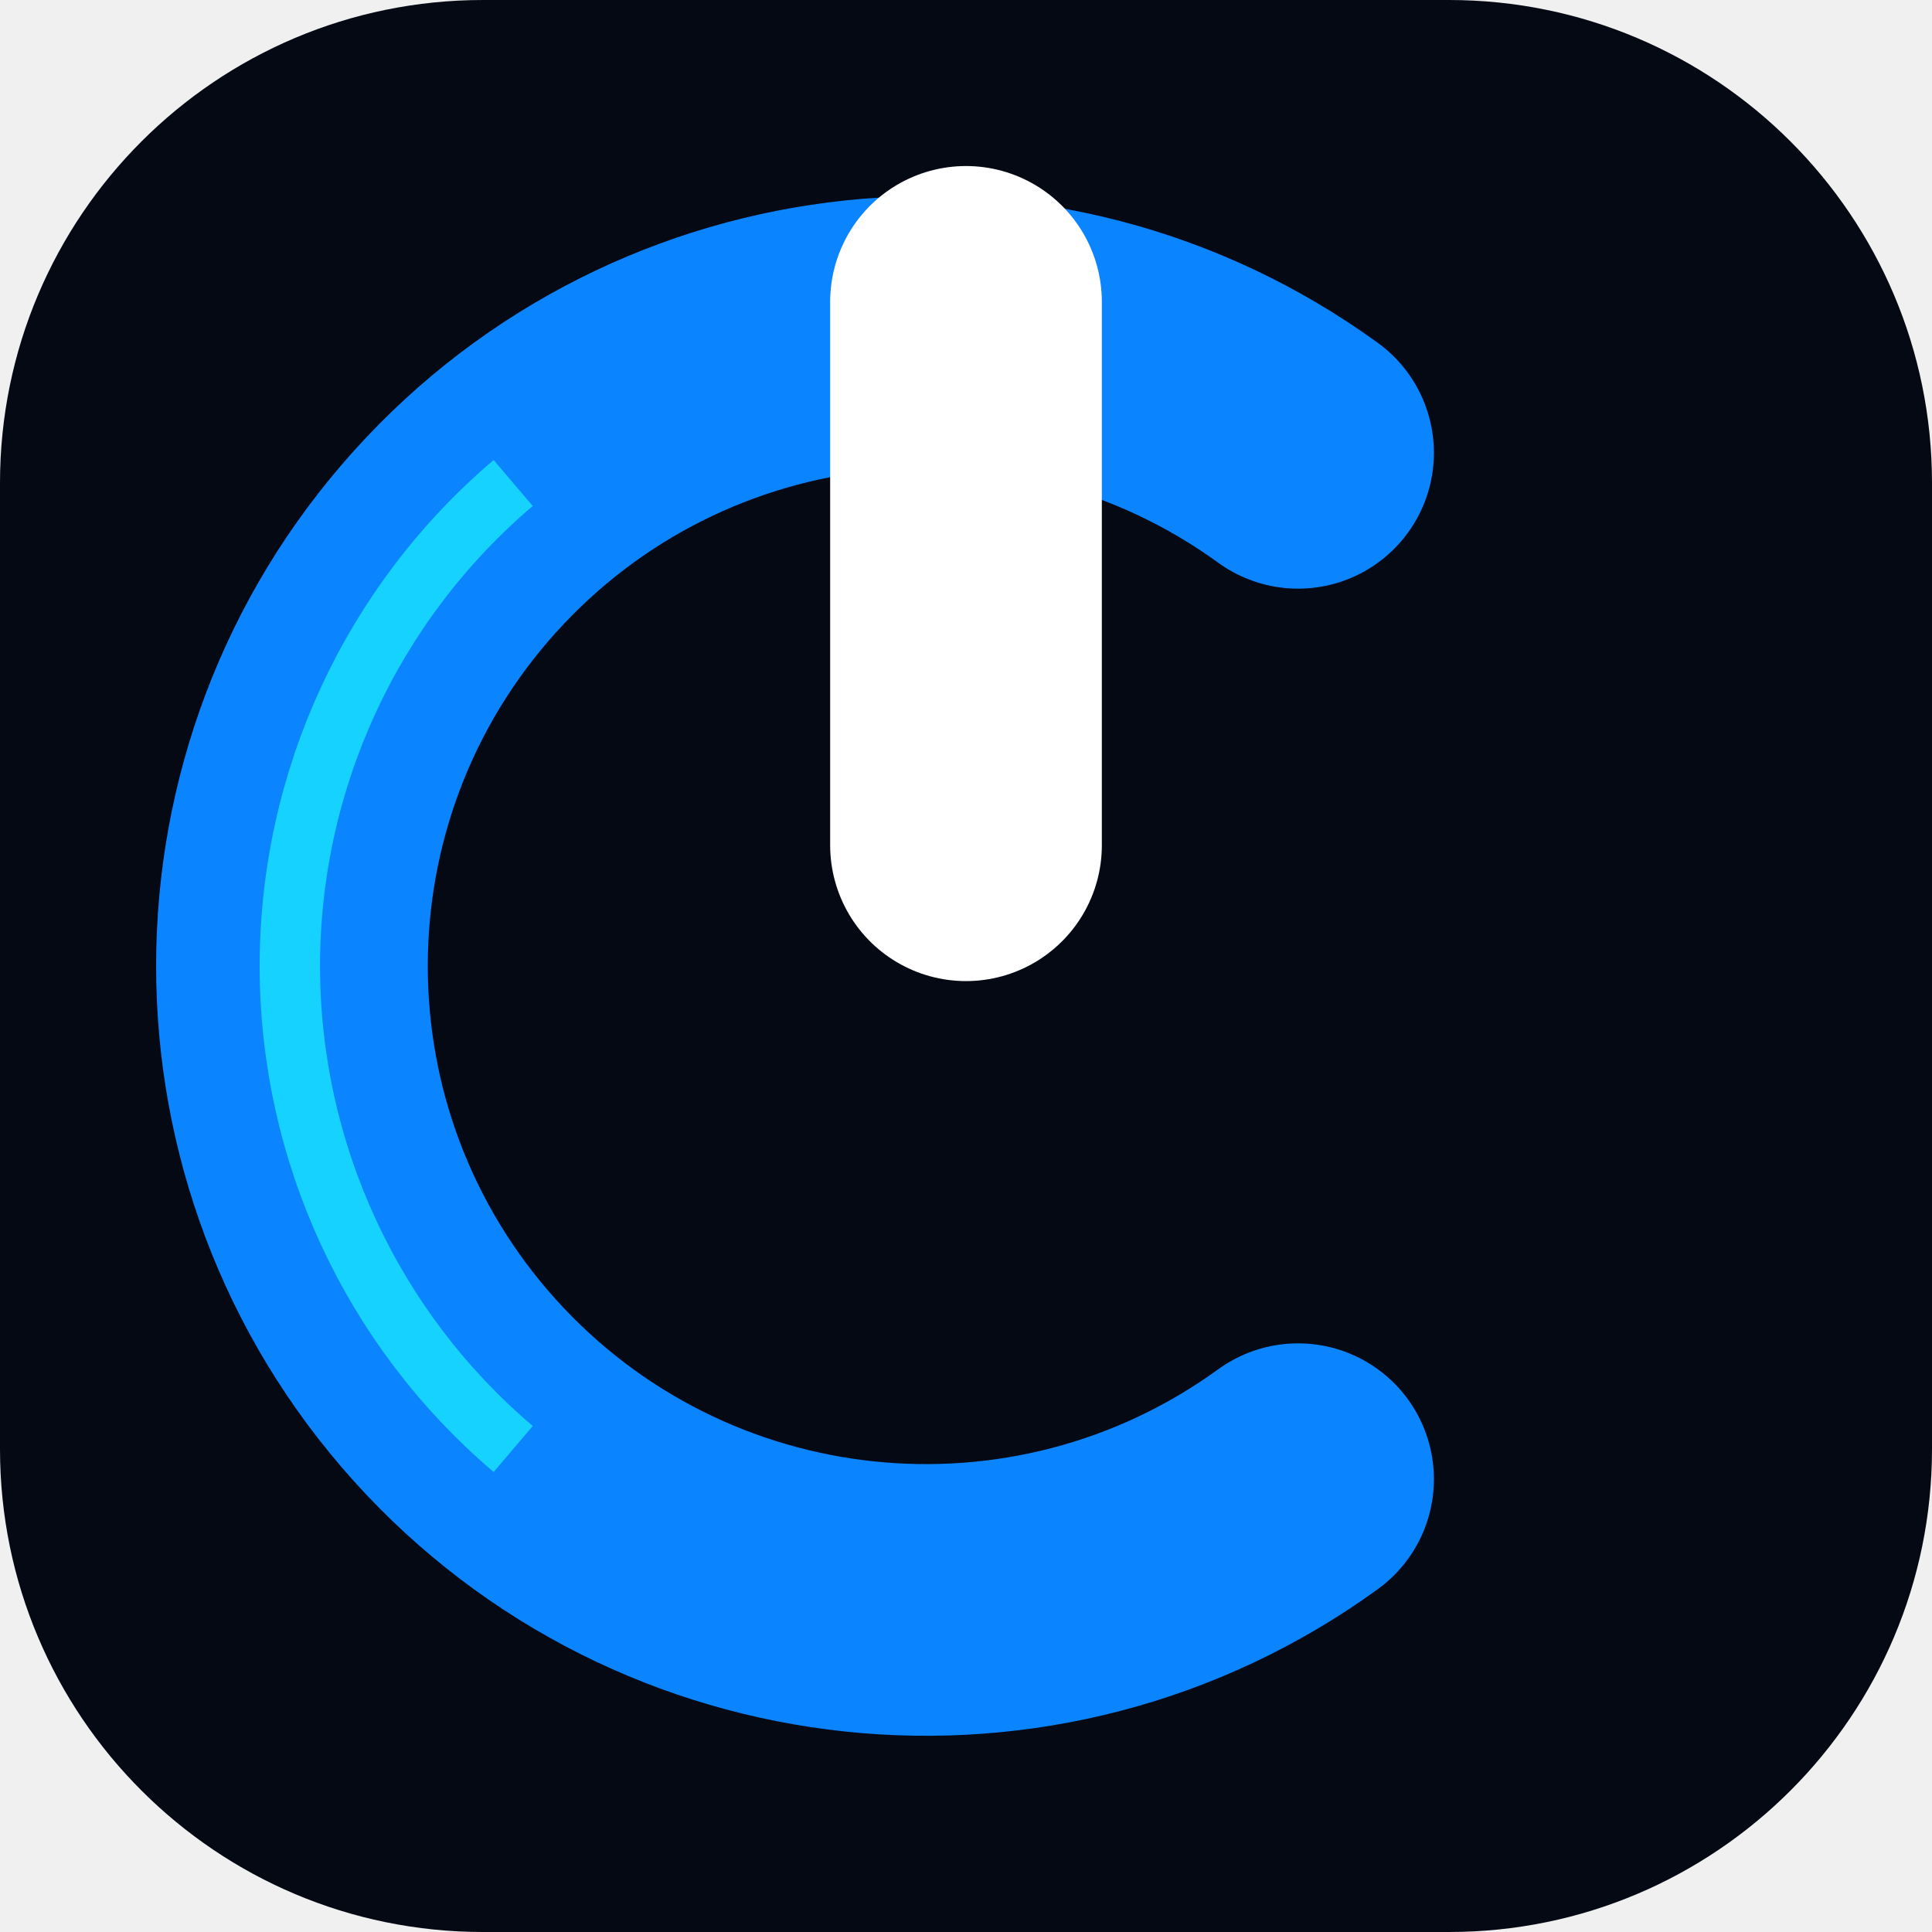
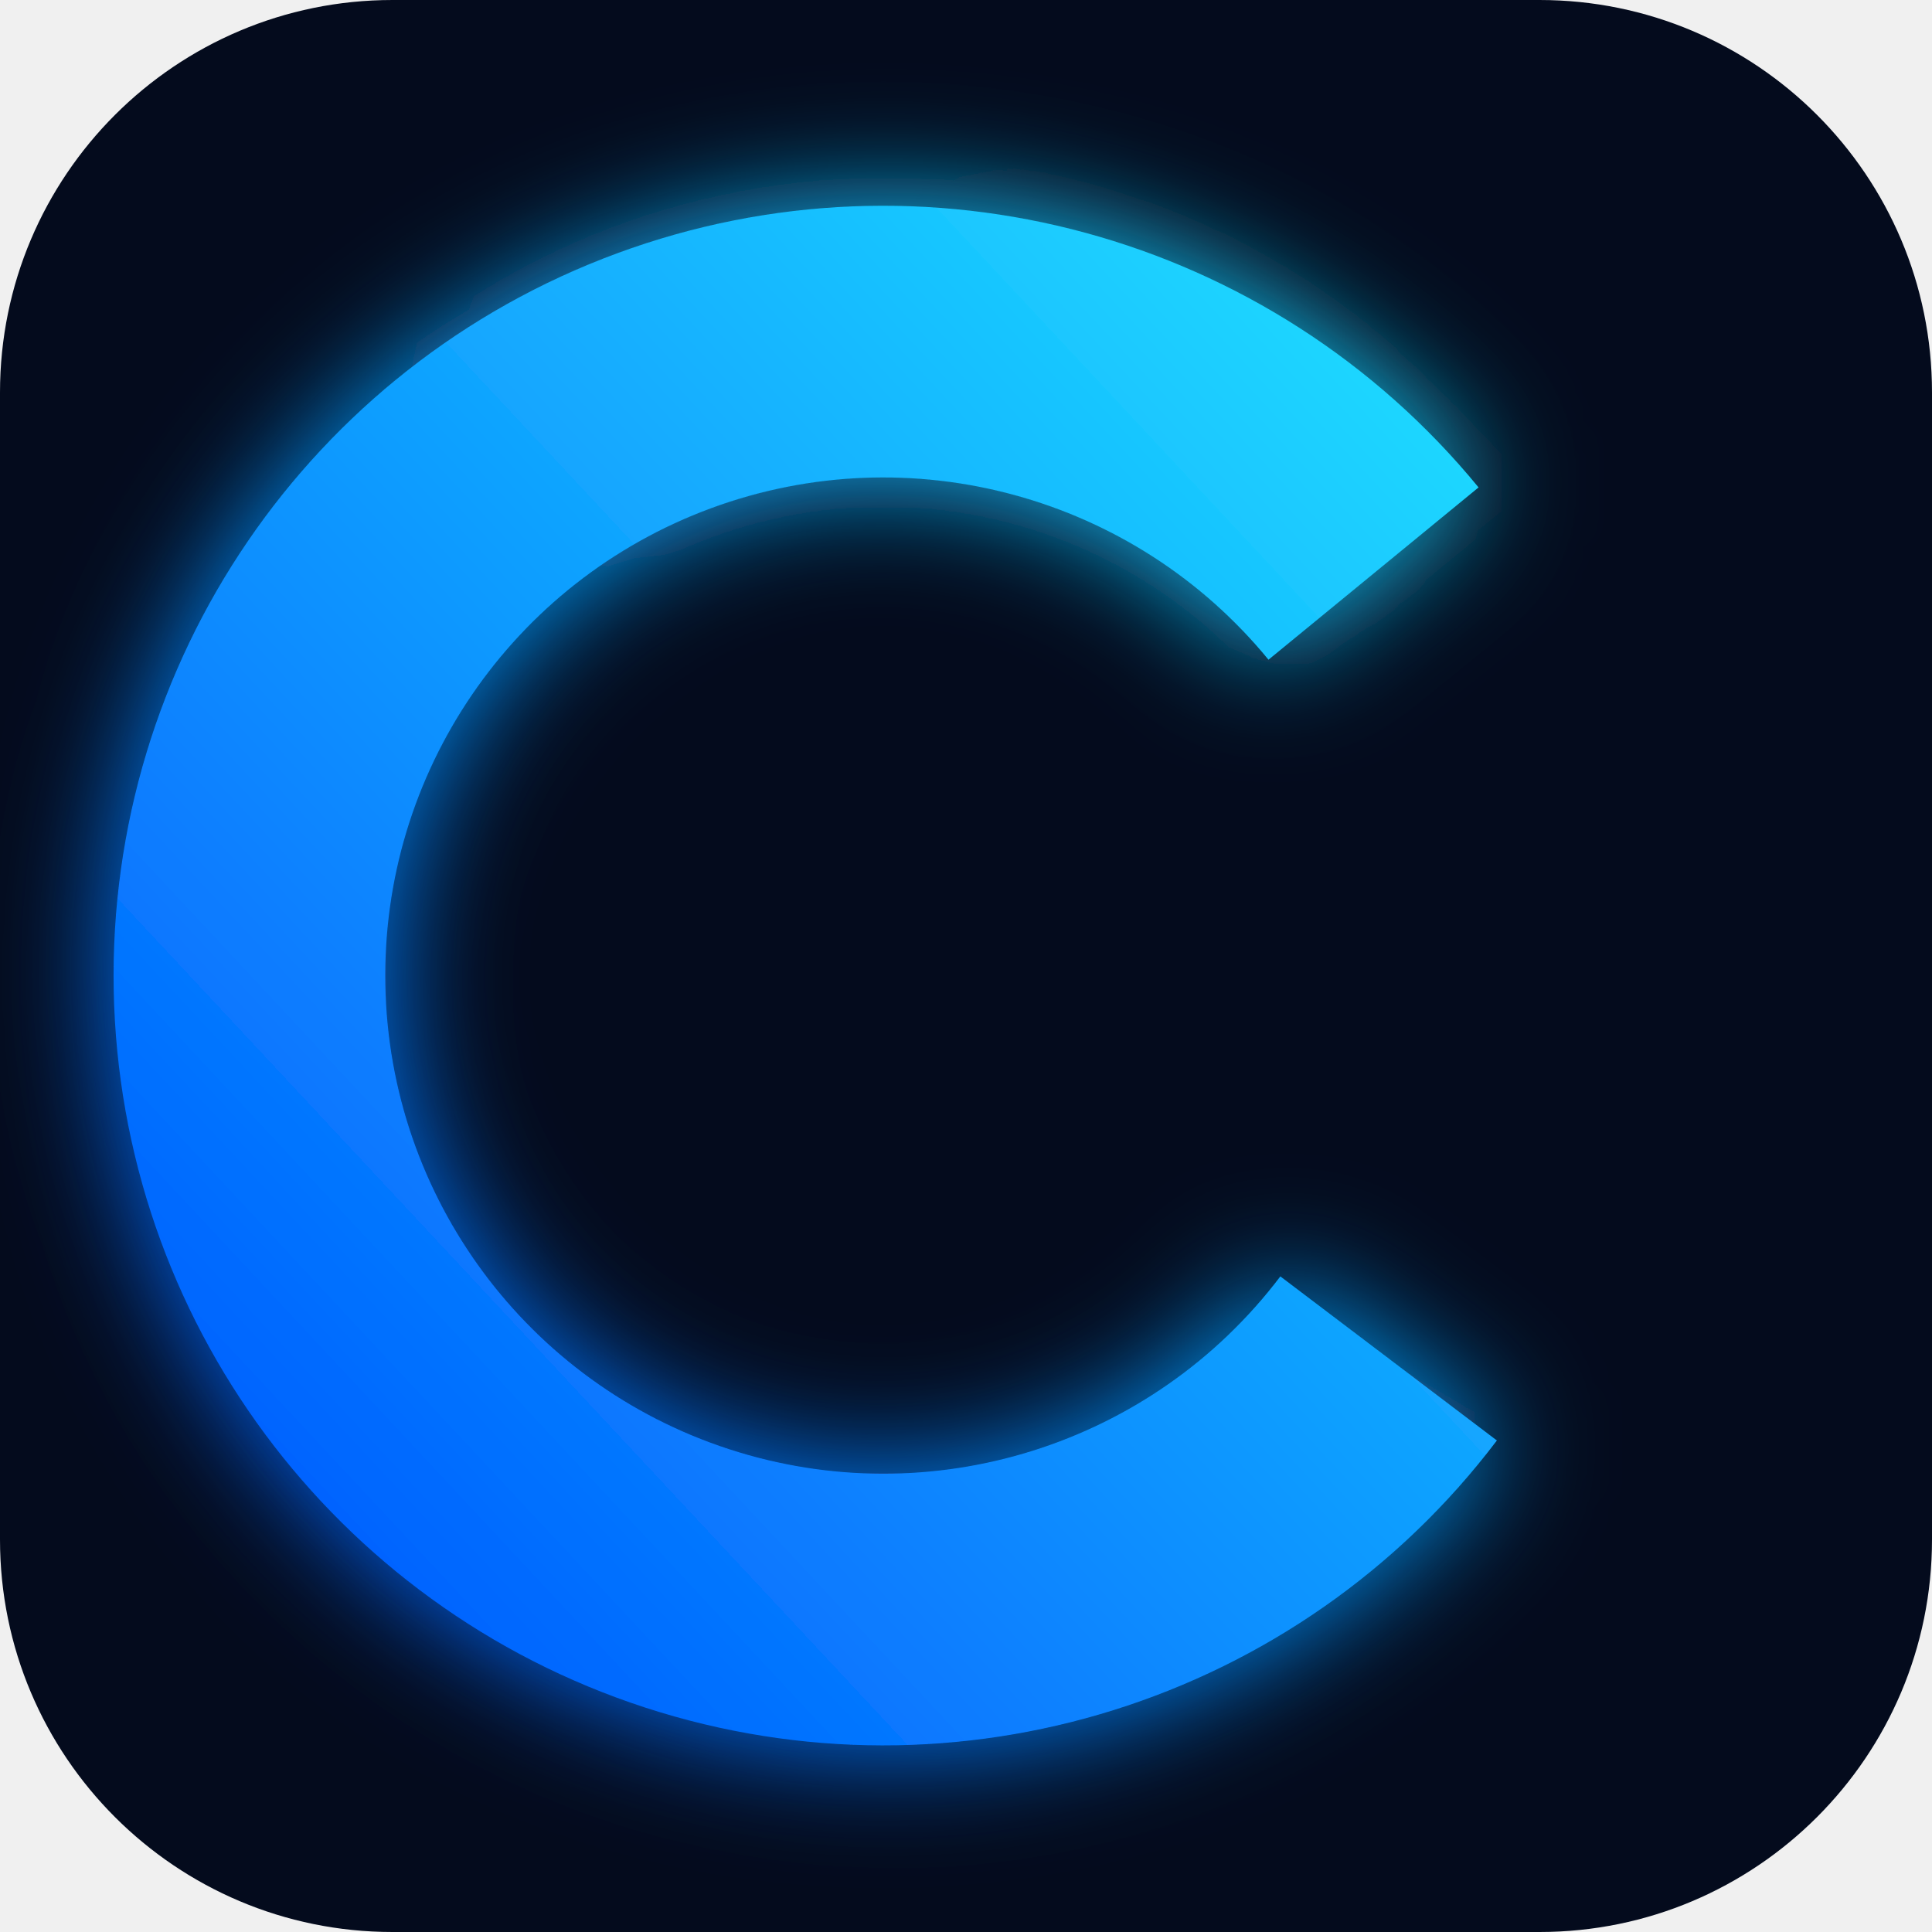
- <svg xmlns="http://www.w3.org/2000/svg" viewBox="0 0 64 64">
-   <rect width="64" height="64" rx="16" fill="#040914" />
-   <path d="M43 15a21 21 0 1 0 0 34" fill="none" stroke="#0a84ff" stroke-width="9" stroke-linecap="round" />
-   <path d="M32 10v18" stroke="#fff" stroke-width="9" stroke-linecap="round" />
-   <path d="M17 48a21 21 0 0 1 0-32" fill="none" stroke="#19e6ff" stroke-width="2" opacity=".8" />
+ <svg xmlns="http://www.w3.org/2000/svg" viewBox="0 0 128 128">
+   <defs>
+     <linearGradient id="g" x1="18" x2="108" y1="106" y2="22" gradientUnits="userSpaceOnUse">
+       <stop stop-color="#005cff" />
+       <stop offset="1" stop-color="#21e6ff" />
+     </linearGradient>
+     <filter id="glow" x="-50%" y="-50%" width="200%" height="200%">
+       <feGaussianBlur stdDeviation="4" result="b" />
+       <feMerge>
+         <feMergeNode in="b" />
+         <feMergeNode in="SourceGraphic" />
+       </feMerge>
+     </filter>
+   </defs>
+   <rect width="128" height="128" rx="26" fill="#040b1d" />
+   <path d="M91 38a42 42 0 1 0 1 52" fill="none" stroke="url(#g)" stroke-width="18" stroke-linecap="butt" filter="url(#glow)" />
+   <path d="M64 18v38" stroke="#fff" stroke-width="16" stroke-linecap="round" filter="url(#glow)" />
</svg>
